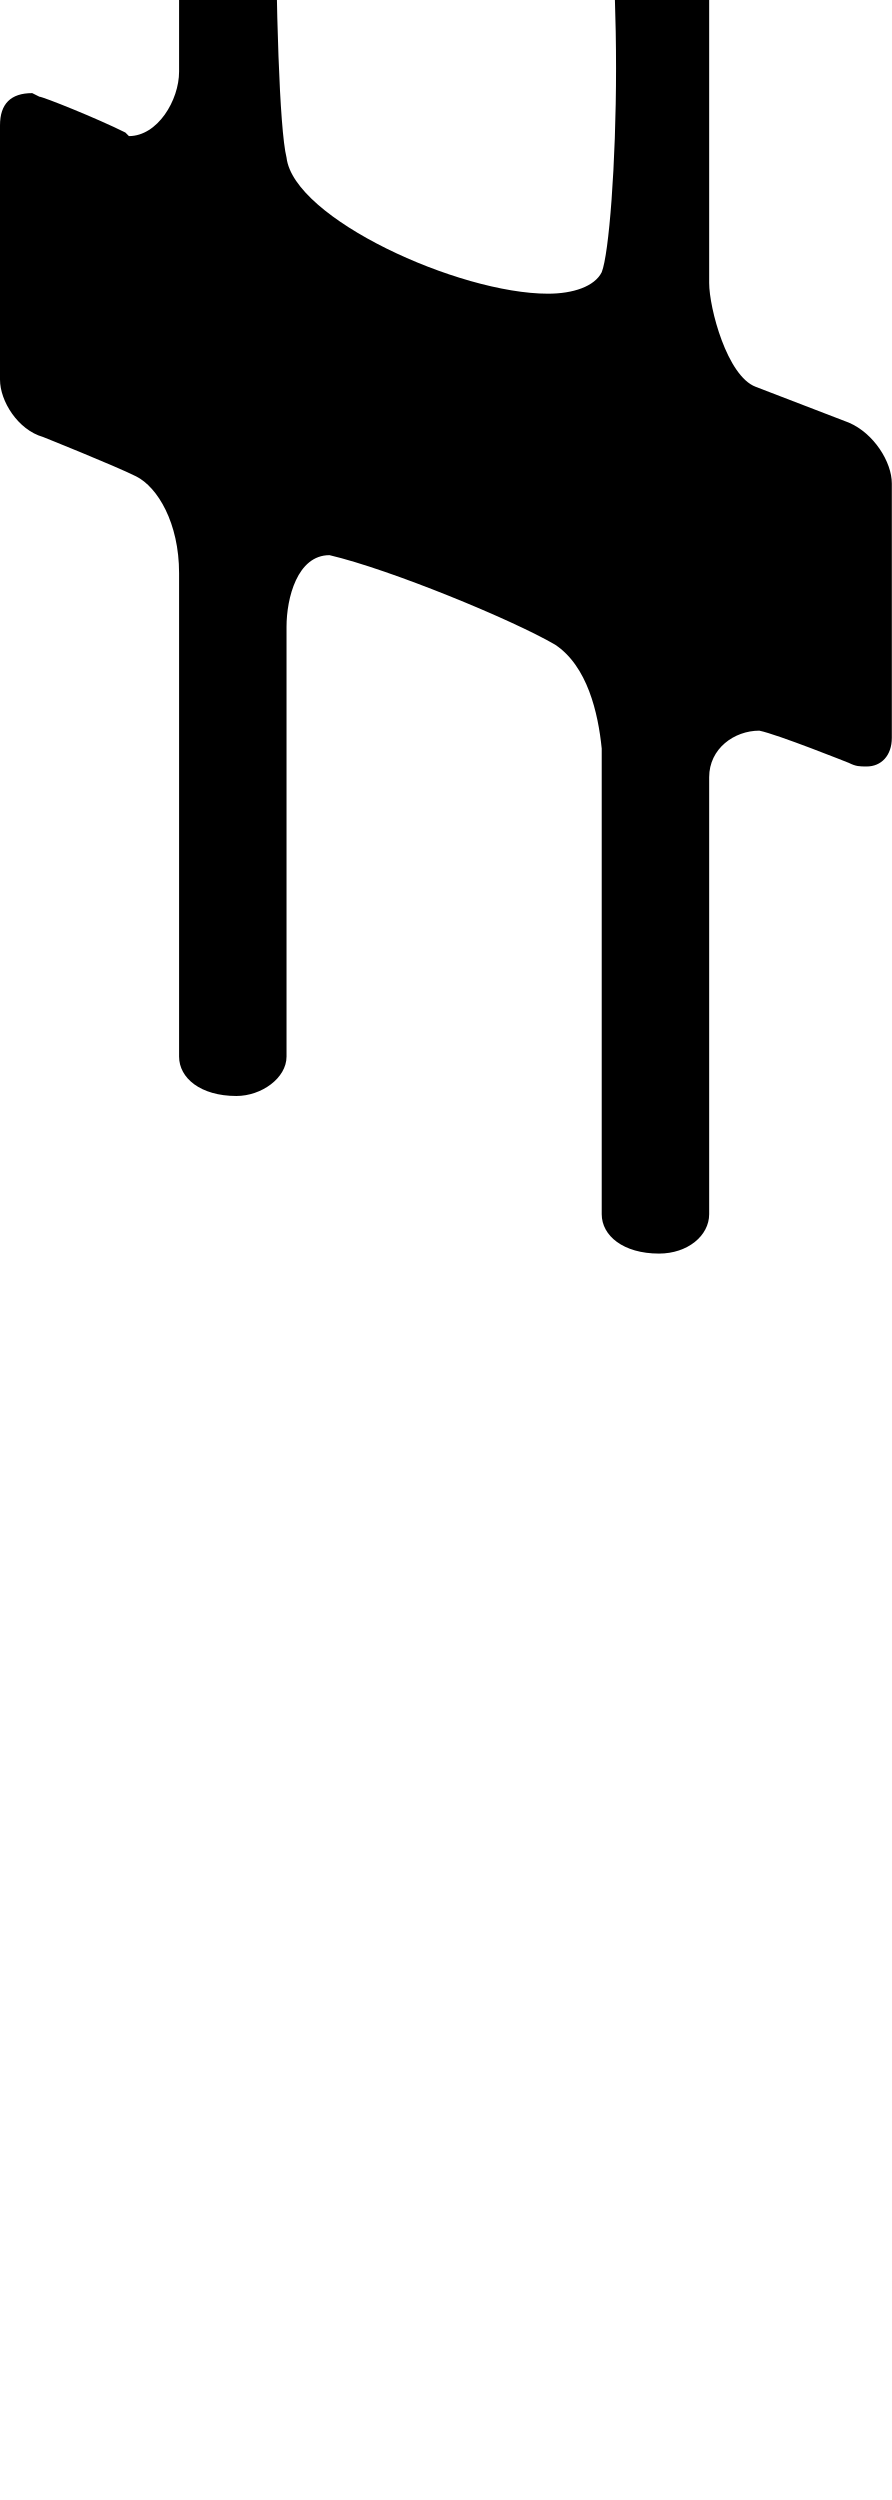
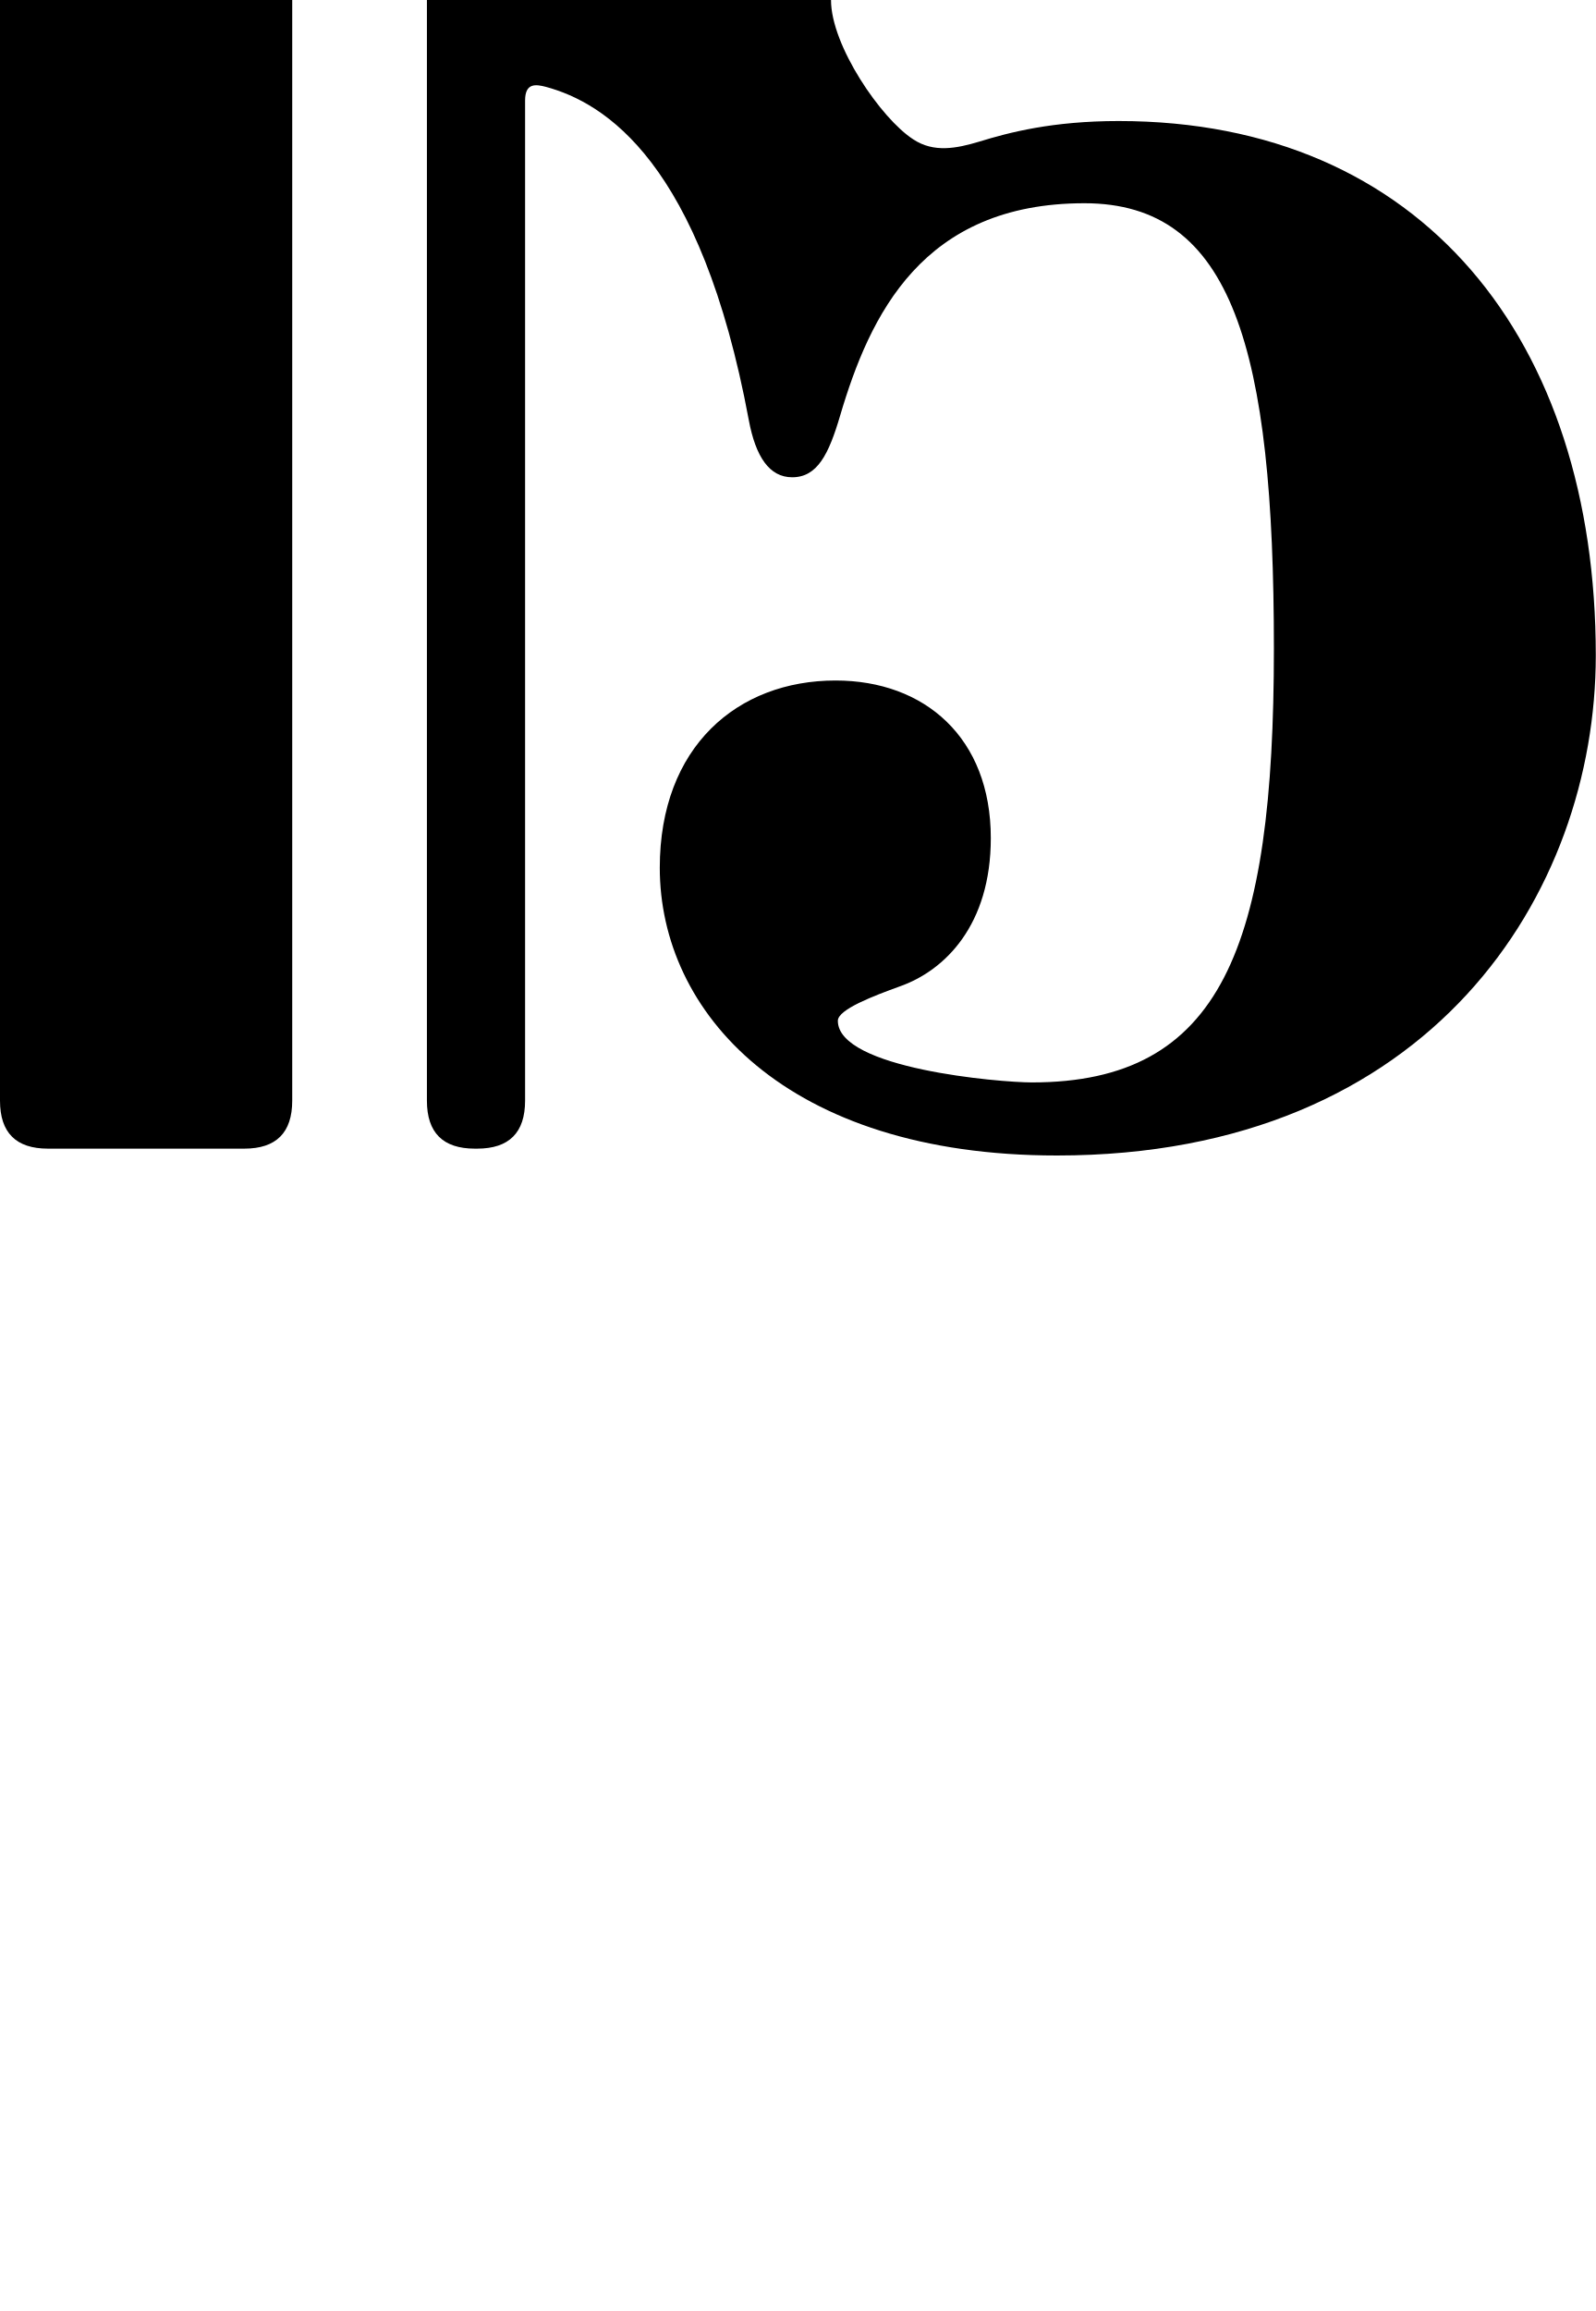
<svg>
-   <path d="M237 118l-26 -10c-8 -3 -13 -22 -13 -29v-93c0 -12 7 -18 13 -18l26 10c2 1 3 1 5 1c4 0 7 -3 7 -8v-71c0 -6 -5 -14 -12 -17c0 0 -21 -8 -28 -11s-11 -15 -11 -23v-142c0 -6 -6 -11 -17 -11c-7 0 -13 5 -13 11v125c0 6 -5 18 -14 18l-2 -1h-1l-61 -25 c-5 -2 -10 -9 -10 -22v-139c0 -6 -7 -11 -17 -11c-7 0 -13 5 -13 11v123c0 5 -5 16 -12 16c-1 0 -2 0 -3 -1c-9 -3 -23 -9 -24 -9l-2 -1c-6 0 -9 3 -9 9v71c0 6 5 14 12 16c0 0 21 9 27 11c6 3 11 12 11 23v99c0 8 -6 18 -14 18l-1 -1c-8 -4 -23 -10 -24 -10l-2 -1 c-6 0 -9 3 -9 9v71c0 6 5 14 12 16c0 0 20 8 26 11s12 13 12 27v135c0 6 6 11 16 11c7 0 14 -5 14 -11v-120c0 -8 3 -20 12 -20c17 4 51 18 63 25c9 6 12 19 13 29v130c0 6 6 11 16 11c8 0 14 -5 14 -11v-122c0 -8 7 -13 14 -13c5 1 25 9 25 9c2 1 3 1 5 1c4 0 7 -3 7 -8 v-71c0 -6 -5 -14 -12 -17zM168 -45c2 9 4 37 4 64s-2 52 -4 57c-2 4 -8 6 -15 6c-25 0 -71 -21 -73 -38c-2 -8 -3 -43 -3 -74c0 -24 1 -46 3 -50c1 -3 6 -5 12 -5c23 0 70 20 76 40z" />
+   <path d="M230 482v-438c0 -8 5 -7 9 -6c26 7 68 33 89 146c3 16 9 25 19 25c11 0 16 -10 21 -27c13 -44 36 -93 107 -93c65 0 83 64 83 195s-23 190 -106 190c-14 0 -85 -6 -85 -27c0 -5 16 -11 27 -15c20 -7 40 -27 40 -65c0 -44 -29 -69 -68 -69c-43 0 -77 29 -77 82 c0 63 55 126 174 126c164 0 236 -115 236 -219c0 -138 -76 -234 -209 -234c-29 0 -48 5 -61 9c-10 3 -20 5 -29 -1c-14 -9 -36 -41 -36 -61s22 -52 36 -61c9 -6 19 -4 29 -1c13 4 32 9 61 9c133 0 209 -96 209 -234c0 -104 -72 -219 -236 -219c-119 0 -174 63 -174 126 c0 53 34 82 77 82c39 0 68 -25 68 -69c0 -38 -20 -58 -40 -65c-11 -4 -27 -10 -27 -15c0 -21 71 -27 85 -27c83 0 106 59 106 190s-18 195 -83 195c-71 0 -94 -49 -107 -93c-5 -17 -10 -27 -21 -27c-10 0 -16 9 -19 25c-21 113 -63 139 -89 146c-4 1 -9 2 -9 -6v-438 c0 -14 -7 -21 -21 -21h-1c-14 0 -21 7 -21 21v964c0 14 7 21 21 21h1c14 0 21 -7 21 -21zM21 503h86c14 0 21 -7 21 -21v-964c0 -14 -7 -21 -21 -21h-86c-14 0 -21 7 -21 21v964c0 14 7 21 21 21z" />
</svg>
